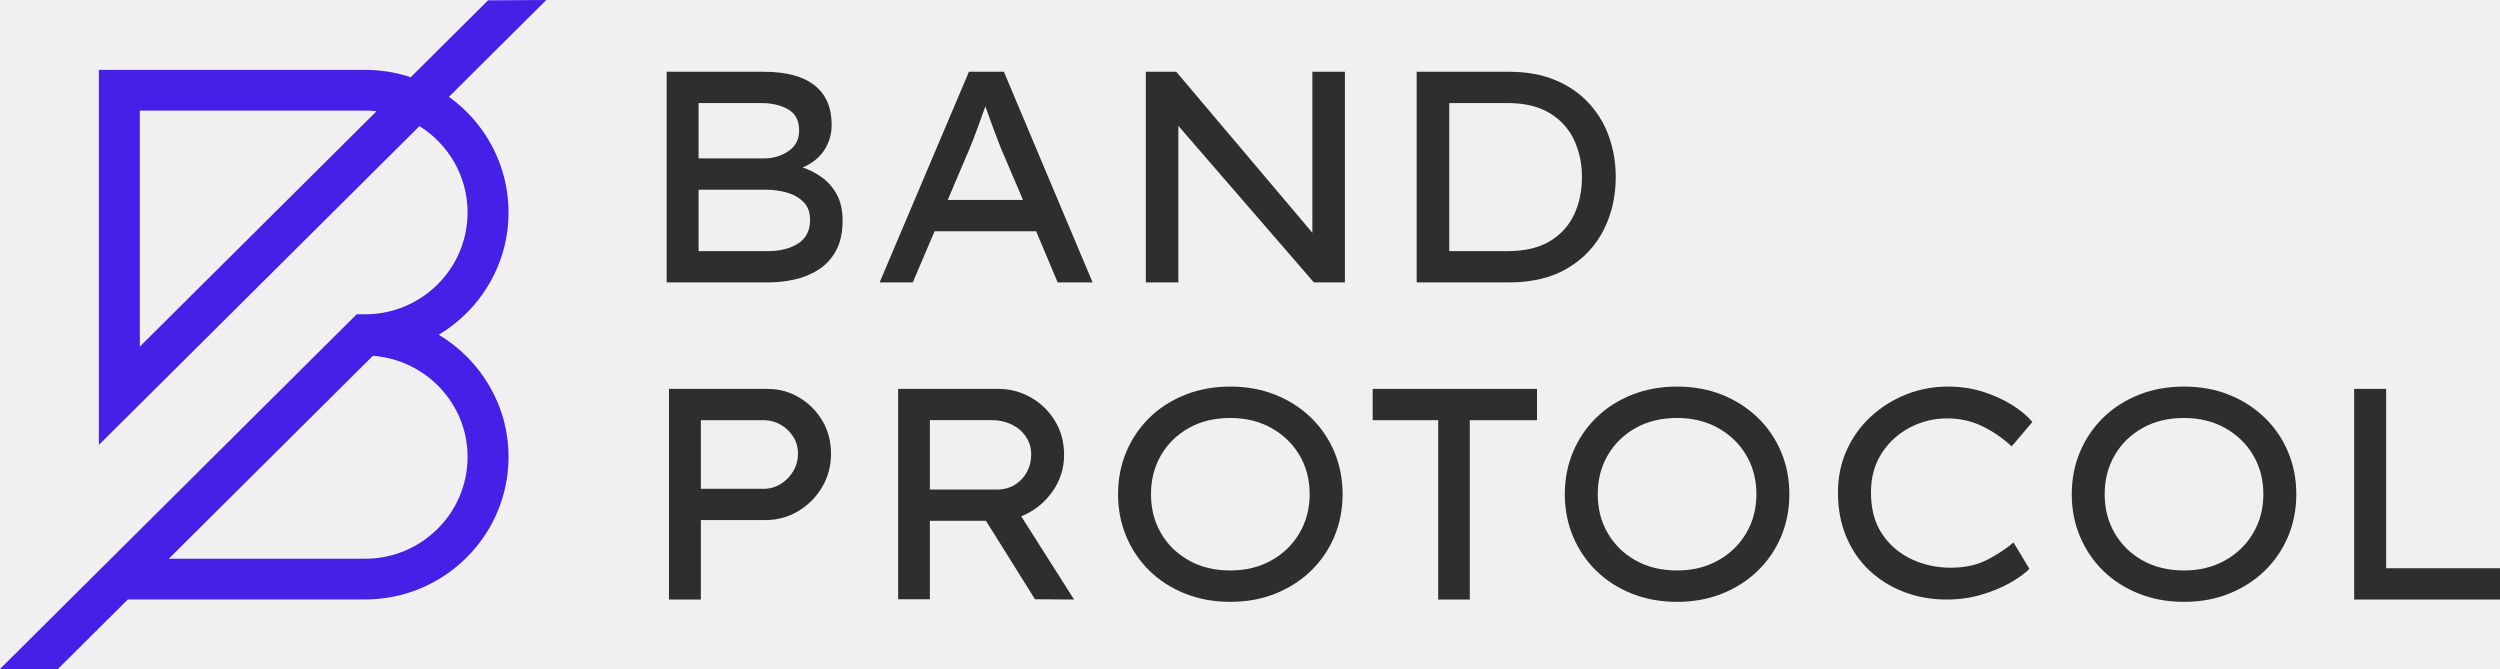
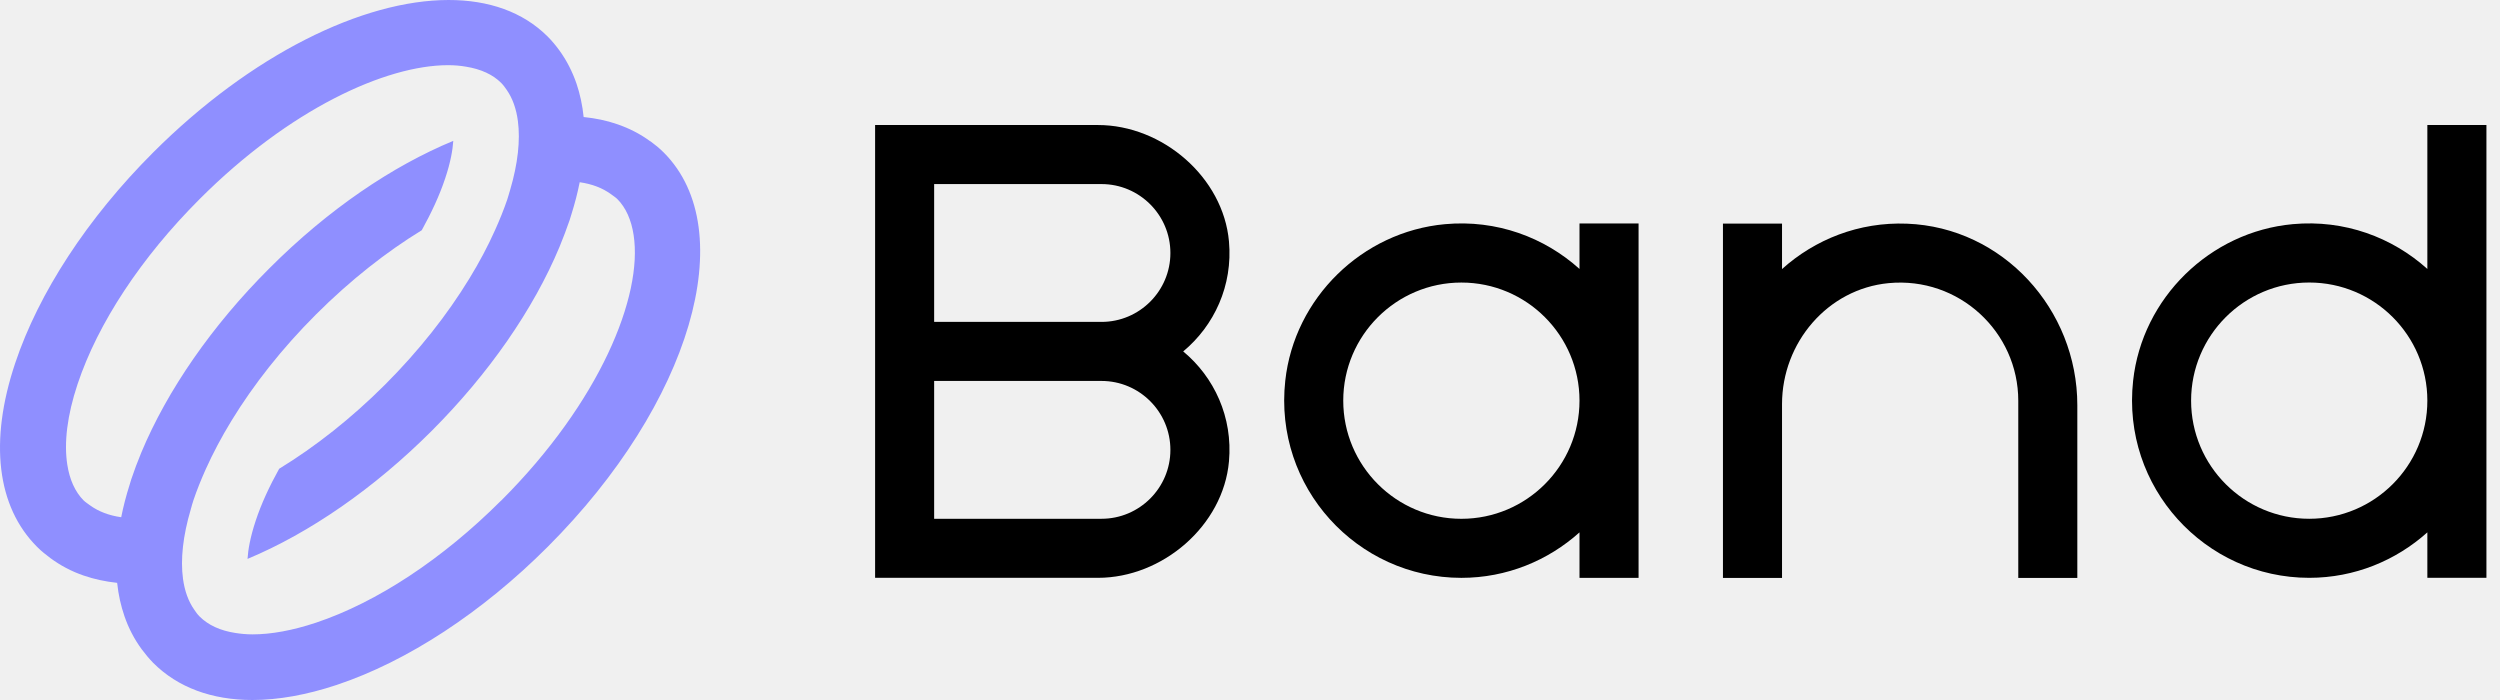
- <svg xmlns="http://www.w3.org/2000/svg" width="1080" height="289" viewBox="0 0 1080 289" fill="none">
-   <path fill-rule="evenodd" clip-rule="evenodd" d="M344.841 105.164C341.434 107.373 337.051 108.48 331.685 108.48H301.795V81.96H331.046C333.941 81.96 336.835 82.349 339.732 83.129C342.628 83.911 345.054 85.255 347.012 87.159C348.972 89.066 349.951 91.667 349.951 94.958C349.951 99.555 348.246 102.954 344.841 105.164ZM301.795 44.52H328.875C333.472 44.52 337.349 45.43 340.498 47.251C343.648 49.07 345.224 52.103 345.224 56.35C345.224 60.164 343.732 63.11 340.754 65.191C337.771 67.269 334.323 68.354 330.409 68.439H301.795V44.52ZM355.251 76.761C352.654 74.854 349.823 73.38 346.758 72.341C350.846 70.606 353.954 68.113 356.083 64.864C358.208 61.614 359.274 57.954 359.274 53.882C359.274 46.427 356.805 40.75 351.866 36.848C346.928 32.951 339.604 31 329.898 31H288V122H331.94C335.688 122 339.432 121.59 343.18 120.765C346.928 119.942 350.375 118.533 353.527 116.54C356.677 114.546 359.212 111.816 361.129 108.348C363.044 104.885 364 100.507 364 95.218C364 90.887 363.192 87.203 361.574 84.17C359.954 81.138 357.848 78.668 355.251 76.761Z" fill="#2E2E2E" />
-   <path fill-rule="evenodd" clip-rule="evenodd" d="M409.42 86.38L418.71 64.538C419.914 61.678 421.076 58.691 422.193 55.569C423.309 52.448 424.472 49.243 425.678 45.949C426.795 49.157 427.915 52.253 429.031 55.245C430.149 58.235 431.268 61.159 432.388 64.019L441.936 86.38H409.42ZM418.581 31L380 122H394.322L403.742 99.899H447.615L456.905 122H472L433.677 31H418.581Z" fill="#2E2E2E" />
-   <path fill-rule="evenodd" clip-rule="evenodd" d="M566.948 44.52V60.901V100.557L508.142 31H495V44.52V122H509.052V84.17V54.376L567.599 122H581V112.848V44.52V31H566.948V44.52Z" fill="#2E2E2E" />
-   <path fill-rule="evenodd" clip-rule="evenodd" d="M680.084 92.555C677.868 97.365 674.392 101.223 669.658 104.126C664.924 107.031 658.778 108.481 651.221 108.481H626.073V44.52H651.221C658.691 44.52 664.817 45.995 669.594 48.941C674.37 51.886 677.868 55.788 680.084 60.642C682.298 65.494 683.406 70.78 683.406 76.499C683.406 82.394 682.298 87.745 680.084 92.555ZM695.067 59.014C693.114 53.511 690.183 48.657 686.272 44.455C682.363 40.254 677.541 36.958 671.81 34.575C666.074 32.192 659.432 31 651.872 31H612V122H651.872C661.948 122 670.418 119.944 677.281 115.826C684.144 111.711 689.312 106.207 692.788 99.315C696.261 92.425 698 84.82 698 76.499C698 70.348 697.022 64.519 695.067 59.014Z" fill="#2E2E2E" />
-   <path fill-rule="evenodd" clip-rule="evenodd" d="M329.928 211.159C332.564 211.159 335.008 210.466 337.261 209.078C339.51 207.693 341.319 205.852 342.68 203.555C344.038 201.26 344.72 198.726 344.72 195.95C344.72 193.265 344.038 190.838 342.68 188.671C341.319 186.504 339.51 184.769 337.261 183.468C335.008 182.171 332.564 181.522 329.928 181.522H302.77V211.159H329.928ZM331.587 168C336.516 168 341.064 169.235 345.23 171.705C349.392 174.175 352.729 177.513 355.239 181.714C357.743 185.918 359 190.665 359 195.95C359 201.327 357.704 206.175 355.112 210.509C352.517 214.843 349.075 218.289 344.783 220.844C340.489 223.401 335.749 224.679 330.566 224.679H302.77V259H289V168H331.587Z" fill="#2E2E2E" />
-   <path fill-rule="evenodd" clip-rule="evenodd" d="M428.474 181.503H401.703V211.49H430.632C433.59 211.49 436.193 210.794 438.434 209.413C440.673 208.029 442.408 206.188 443.635 203.896C444.86 201.602 445.477 199.113 445.477 196.43C445.477 193.487 444.714 190.892 443.193 188.642C441.669 186.392 439.617 184.64 437.038 183.384C434.458 182.13 431.602 181.503 428.474 181.503ZM459.686 196.558C459.686 202.445 457.952 207.788 454.482 212.594C451.013 217.395 446.575 220.879 441.163 223.043L464 259L447.125 258.872L425.937 224.988H401.703V258.872H388V168H431.391C436.213 168 440.78 169.19 445.094 171.57C449.408 173.951 452.917 177.305 455.626 181.632C458.332 185.96 459.686 190.934 459.686 196.558Z" fill="#2E2E2E" />
-   <path fill-rule="evenodd" clip-rule="evenodd" d="M565.773 213.499C565.773 207.216 564.306 201.595 561.376 196.646C558.444 191.694 554.391 187.776 549.219 184.889C544.046 182.005 538.139 180.564 531.5 180.564C524.688 180.564 518.717 182.005 513.588 184.889C508.458 187.776 504.448 191.694 501.56 196.646C498.669 201.595 497.225 207.216 497.225 213.499C497.225 219.786 498.669 225.405 501.56 230.355C504.448 235.31 508.458 239.226 513.588 242.108C518.717 244.995 524.688 246.438 531.5 246.438C538.139 246.438 544.046 244.995 549.219 242.108C554.391 239.226 558.444 235.285 561.376 230.291C564.306 225.299 565.773 219.7 565.773 213.499ZM580 213.499C580 220.043 578.815 226.139 576.442 231.777C574.071 237.419 570.707 242.348 566.356 246.567C562.002 250.787 556.869 254.079 550.964 256.448C545.057 258.813 538.569 260 531.5 260C524.429 260 517.918 258.813 511.971 256.448C506.02 254.079 500.891 250.787 496.58 246.567C492.269 242.348 488.927 237.419 486.556 231.777C484.184 226.139 483 220.043 483 213.499C483 206.957 484.184 200.865 486.556 195.223C488.927 189.584 492.269 184.654 496.58 180.435C500.891 176.217 506.02 172.922 511.971 170.552C517.918 168.184 524.429 167 531.5 167C538.569 167 545.057 168.184 550.964 170.552C556.869 172.922 562.002 176.217 566.356 180.435C570.707 184.654 574.071 189.584 576.442 195.223C578.815 200.865 580 206.957 580 213.499Z" fill="#2E2E2E" />
-   <path fill-rule="evenodd" clip-rule="evenodd" d="M621.3 259V181.522H593V168H664V181.522H634.944V259H621.3Z" fill="#2E2E2E" />
-   <path fill-rule="evenodd" clip-rule="evenodd" d="M758.773 213.499C758.773 207.216 757.306 201.595 754.376 196.646C751.444 191.694 747.391 187.776 742.22 184.889C737.046 182.005 731.14 180.564 724.499 180.564C717.689 180.564 711.718 182.005 706.589 184.889C701.459 187.776 697.448 191.694 694.561 196.646C691.671 201.595 690.227 207.216 690.227 213.499C690.227 219.786 691.671 225.405 694.561 230.355C697.448 235.31 701.459 239.226 706.589 242.108C711.718 244.995 717.689 246.438 724.499 246.438C731.14 246.438 737.046 244.995 742.22 242.108C747.391 239.226 751.444 235.285 754.376 230.291C757.306 225.299 758.773 219.7 758.773 213.499ZM773 213.499C773 220.043 771.815 226.139 769.442 231.777C767.071 237.419 763.707 242.348 759.356 246.567C755.002 250.787 749.87 254.079 743.964 256.448C738.058 258.813 731.57 260 724.499 260C717.43 260 710.919 258.813 704.972 256.448C699.021 254.079 693.892 250.787 689.58 246.567C685.27 242.348 681.929 237.419 679.558 231.777C677.185 226.139 676 220.043 676 213.499C676 206.957 677.185 200.865 679.558 195.223C681.929 189.584 685.27 184.654 689.58 180.435C693.892 176.217 699.021 172.922 704.972 170.552C710.919 168.184 717.43 167 724.499 167C731.57 167 738.058 168.184 743.964 170.552C749.87 172.922 755.002 176.217 759.356 180.435C763.707 184.654 767.071 189.584 769.442 195.223C771.815 200.865 773 206.957 773 213.499Z" fill="#2E2E2E" />
-   <path fill-rule="evenodd" clip-rule="evenodd" d="M876.703 245.765C874.631 247.822 871.797 249.857 868.212 251.869C864.627 253.881 860.499 255.575 855.832 256.945C851.165 258.313 846.196 259 840.925 259C834.356 259 828.223 257.908 822.518 255.724C816.814 253.539 811.823 250.433 807.545 246.408C803.267 242.382 799.941 237.52 797.565 231.822C795.184 226.128 794 219.768 794 212.742C794 206.148 795.251 200.066 797.757 194.497C800.263 188.93 803.742 184.091 808.193 179.979C812.643 175.867 817.722 172.678 823.424 170.406C829.129 168.138 835.177 167 841.573 167C846.93 167 851.965 167.753 856.675 169.25C861.384 170.751 865.577 172.656 869.25 174.968C872.923 177.282 875.839 179.721 878 182.291L869.055 192.828C865.252 189.315 861.039 186.426 856.416 184.154C851.793 181.887 846.671 180.748 841.054 180.748C835.523 180.748 830.251 182.034 825.239 184.605C820.227 187.174 816.145 190.858 812.988 195.654C809.835 200.453 808.258 206.148 808.258 212.742C808.258 219.94 809.878 225.934 813.117 230.731C816.36 235.531 820.593 239.145 825.823 241.587C831.051 244.032 836.69 245.252 842.74 245.252C848.875 245.252 854.188 244.074 858.686 241.719C863.177 239.363 866.894 236.898 869.831 234.329L876.703 245.765Z" fill="#2E2E2E" />
-   <path fill-rule="evenodd" clip-rule="evenodd" d="M977.773 213.499C977.773 207.216 976.303 201.595 973.376 196.646C970.443 191.694 966.391 187.776 961.216 184.889C956.043 182.005 950.136 180.564 943.5 180.564C936.688 180.564 930.715 182.005 925.585 184.889C920.455 187.776 916.444 191.694 913.558 196.646C910.669 201.595 909.225 207.216 909.225 213.499C909.225 219.786 910.669 225.405 913.558 230.355C916.444 235.31 920.455 239.226 925.585 242.108C930.715 244.995 936.688 246.438 943.5 246.438C950.136 246.438 956.043 244.995 961.216 242.108C966.391 239.226 970.443 235.285 973.376 230.291C976.303 225.299 977.773 219.7 977.773 213.499ZM992 213.499C992 220.043 990.812 226.139 988.444 231.777C986.069 237.419 982.707 242.348 978.353 246.567C973.999 250.787 968.869 254.079 962.964 256.448C957.057 258.813 950.566 260 943.5 260C936.427 260 929.92 258.813 923.969 256.448C918.02 254.079 912.888 250.787 908.58 246.567C904.266 242.348 900.927 237.419 898.556 231.777C896.183 226.139 895 220.043 895 213.499C895 206.957 896.183 200.865 898.556 195.223C900.927 189.584 904.266 184.654 908.58 180.435C912.888 176.217 918.02 172.922 923.969 170.552C929.92 168.184 936.427 167 943.5 167C950.566 167 957.057 168.184 962.964 170.552C968.869 172.922 973.999 176.217 978.353 180.435C982.707 184.654 986.069 189.584 988.444 195.223C990.812 200.865 992 206.957 992 213.499Z" fill="#2E2E2E" />
-   <path fill-rule="evenodd" clip-rule="evenodd" d="M1080 245.48V259H1017V168H1030.83V245.48H1080Z" fill="#2E2E2E" />
-   <path fill-rule="evenodd" clip-rule="evenodd" d="M201.994 197.37C201.994 221.632 182.148 241.367 157.748 241.367H72.917L161.078 153.701C183.899 155.43 201.994 174.241 201.994 197.37ZM60.407 149.734V47.774H157.748C159.412 47.774 161.052 47.863 162.668 48.045L60.407 149.734ZM219.685 91.777C219.685 71.237 209.527 53.019 193.943 41.822L236 0L210.84 0.143L177.427 33.367C171.242 31.303 164.624 30.182 157.748 30.182H42.716V192.202L181.21 54.483C193.684 62.274 201.994 76.078 201.994 91.777C201.994 116.039 182.148 135.775 157.748 135.775H154.086L0 289H25.017L55.226 258.959H157.748C191.9 258.959 219.685 231.33 219.685 197.37C219.685 174.972 207.564 155.388 189.54 144.607C207.583 133.828 219.685 114.185 219.685 91.777Z" fill="#4520E6" />
+ <svg xmlns="http://www.w3.org/2000/svg" width="100" height="28" viewBox="0 0 100 28" fill="none">
+   <g clip-path="url(#clip0_210_7)">
+     <path d="M47.328 14.057C48.569 13.026 49.317 11.423 49.159 9.659C48.931 7.092 46.498 5.001 43.918 5.001H35.004V23.113H43.918C46.498 23.113 48.931 21.027 49.159 18.455C49.317 16.687 48.569 15.085 47.328 14.057ZM37.366 7.363H44.06C45.58 7.363 46.816 8.6 46.816 10.12C46.816 11.64 45.58 12.876 44.06 12.876H37.366V7.363ZM44.06 20.751H37.366V15.238H44.06C45.58 15.238 46.816 16.475 46.816 17.995C46.816 19.515 45.58 20.751 44.06 20.751Z" fill="black" />
+     <path d="M63.18 8.939V10.758C61.775 9.494 59.869 8.778 57.798 8.967C54.486 9.27 51.773 11.92 51.411 15.227C50.943 19.491 54.285 23.114 58.455 23.114C60.27 23.114 61.924 22.421 63.18 21.295V23.114H65.543V8.939H63.18ZM58.455 20.752C55.849 20.752 53.73 18.633 53.73 16.026C53.73 13.42 55.849 11.302 58.455 11.302C61.062 11.302 63.18 13.42 63.18 16.026C63.18 18.633 61.062 20.752 58.455 20.752Z" fill="black" />
+     <path d="M97.094 5.001V10.758C95.689 9.494 93.783 8.777 91.712 8.966C88.4 9.269 85.687 11.919 85.325 15.227C84.857 19.491 88.2 23.113 92.369 23.113C94.184 23.113 95.838 22.42 97.094 21.294V23.113H99.457V5.001H97.094ZM92.369 20.751C89.763 20.751 87.644 18.633 87.644 16.026C87.644 13.419 89.763 11.301 92.369 11.301C94.976 11.301 97.094 13.419 97.094 16.026C97.094 18.633 94.976 20.751 92.369 20.751Z" fill="black" />
+     <path d="M76.277 8.947C74.356 8.872 72.6 9.577 71.281 10.762V8.943H68.918V23.118H71.281V16.168C71.281 13.707 73.103 11.557 75.549 11.325C78.356 11.061 80.731 13.274 80.731 16.03V23.118H83.093V16.208C83.093 12.368 80.112 9.092 76.277 8.947Z" fill="black" />
+     <path d="M26.01 5.652C25.612 5.359 25.17 5.132 24.684 4.966C24.265 4.821 23.818 4.729 23.346 4.681C23.298 4.209 23.201 3.763 23.061 3.347C22.895 2.866 22.668 2.419 22.379 2.021C22.235 1.824 22.077 1.632 21.902 1.457C20.913 0.472 19.544 0 17.947 0C14.508 0 10.037 2.192 6.126 6.099C3.505 8.719 1.545 11.716 0.605 14.534C-0.437 17.657 -0.126 20.265 1.484 21.875C1.65 22.041 1.83 22.186 2.018 22.326C2.416 22.619 2.858 22.855 3.343 23.021C3.759 23.166 4.21 23.262 4.686 23.314C4.735 23.787 4.835 24.233 4.98 24.653C5.146 25.134 5.378 25.576 5.671 25.974C5.811 26.163 5.964 26.346 6.13 26.517C7.115 27.501 8.475 28 10.098 28C11.126 28 12.259 27.799 13.471 27.396C16.289 26.456 19.286 24.496 21.906 21.875C27.629 16.152 29.668 9.223 26.548 6.099C26.382 5.933 26.203 5.788 26.019 5.652H26.01ZM20.047 20.02C17.711 22.356 15.077 24.093 12.64 24.907C11.704 25.218 10.846 25.375 10.107 25.375C9.862 25.375 9.63 25.353 9.411 25.318C8.816 25.226 8.331 25.008 7.981 24.657C7.902 24.579 7.836 24.487 7.775 24.395C7.539 24.062 7.386 23.642 7.32 23.152C7.215 22.383 7.316 21.438 7.631 20.374C7.666 20.252 7.696 20.129 7.74 20.003C7.876 19.6 8.042 19.189 8.226 18.777C8.515 18.134 8.86 17.483 9.258 16.831C10.142 15.383 11.28 13.939 12.627 12.591C14.036 11.182 15.479 10.062 16.871 9.209C17.26 8.505 17.584 7.809 17.807 7.136C18.026 6.484 18.109 5.985 18.131 5.635C15.707 6.637 13.134 8.369 10.772 10.736C8.48 13.024 6.695 15.606 5.653 18.099C5.505 18.458 5.369 18.817 5.251 19.171C5.225 19.25 5.203 19.324 5.181 19.403C5.041 19.841 4.931 20.274 4.848 20.689C4.354 20.619 3.938 20.457 3.606 20.217C3.518 20.151 3.426 20.094 3.348 20.02C2.998 19.67 2.783 19.176 2.691 18.581C2.556 17.71 2.687 16.612 3.103 15.365C3.916 12.924 5.653 10.294 7.99 7.958C11.586 4.362 15.431 2.607 17.925 2.607C18.183 2.607 18.424 2.629 18.651 2.669C19.233 2.765 19.715 2.979 20.051 3.321C20.13 3.399 20.2 3.496 20.266 3.592C20.502 3.929 20.651 4.349 20.716 4.843C20.817 5.609 20.716 6.545 20.406 7.595C20.366 7.722 20.336 7.844 20.292 7.976C20.156 8.378 19.99 8.785 19.806 9.196C19.518 9.844 19.172 10.491 18.774 11.143C17.89 12.591 16.753 14.035 15.405 15.383C14.058 16.73 12.614 17.867 11.166 18.751C10.772 19.46 10.448 20.16 10.225 20.838C10.006 21.499 9.923 22.002 9.901 22.356C12.395 21.315 14.972 19.53 17.265 17.238C19.553 14.949 21.338 12.373 22.379 9.879C22.528 9.52 22.663 9.157 22.786 8.803C22.812 8.724 22.834 8.649 22.856 8.575C22.996 8.133 23.105 7.704 23.188 7.289C23.683 7.359 24.098 7.521 24.431 7.761C24.518 7.827 24.61 7.884 24.689 7.958C25.035 8.304 25.253 8.798 25.345 9.402C25.721 11.834 23.998 16.078 20.047 20.024V20.02Z" fill="#8F8FFF" />
+   </g>
+   <defs>
+     <clipPath id="clip0_210_7">
+       <rect width="100" height="28" fill="white" />
+     </clipPath>
+   </defs>
</svg>
